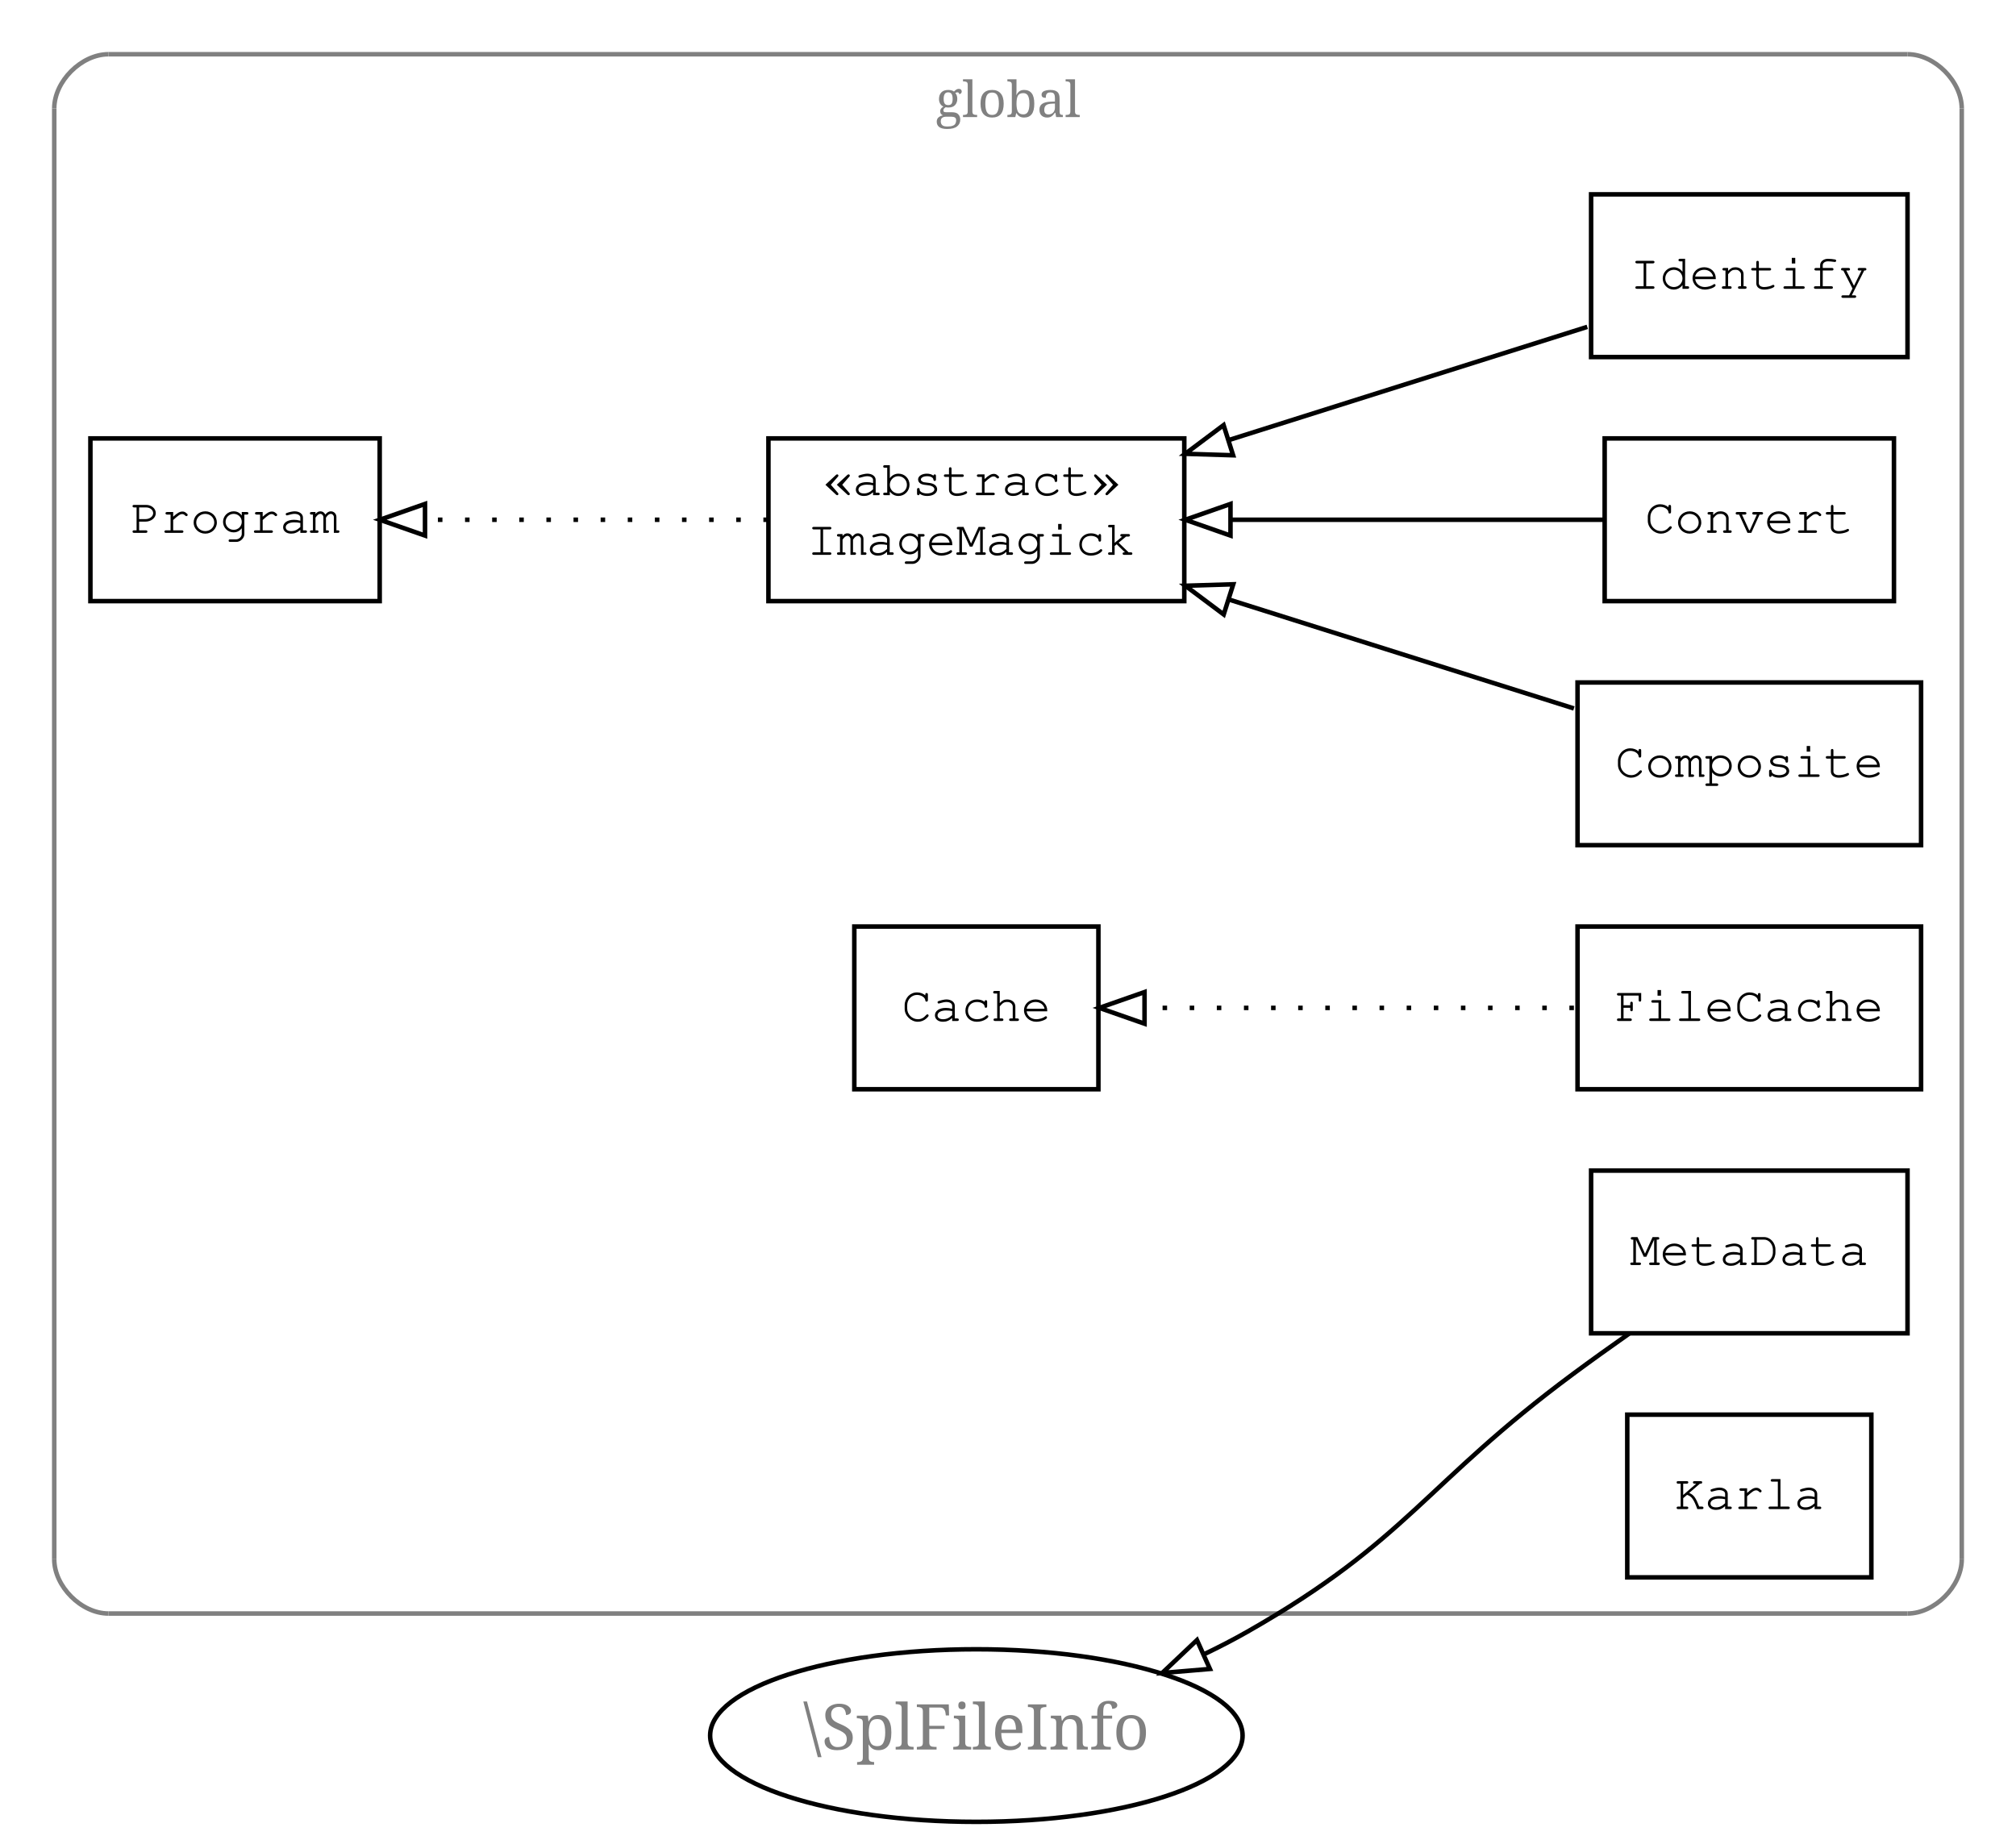
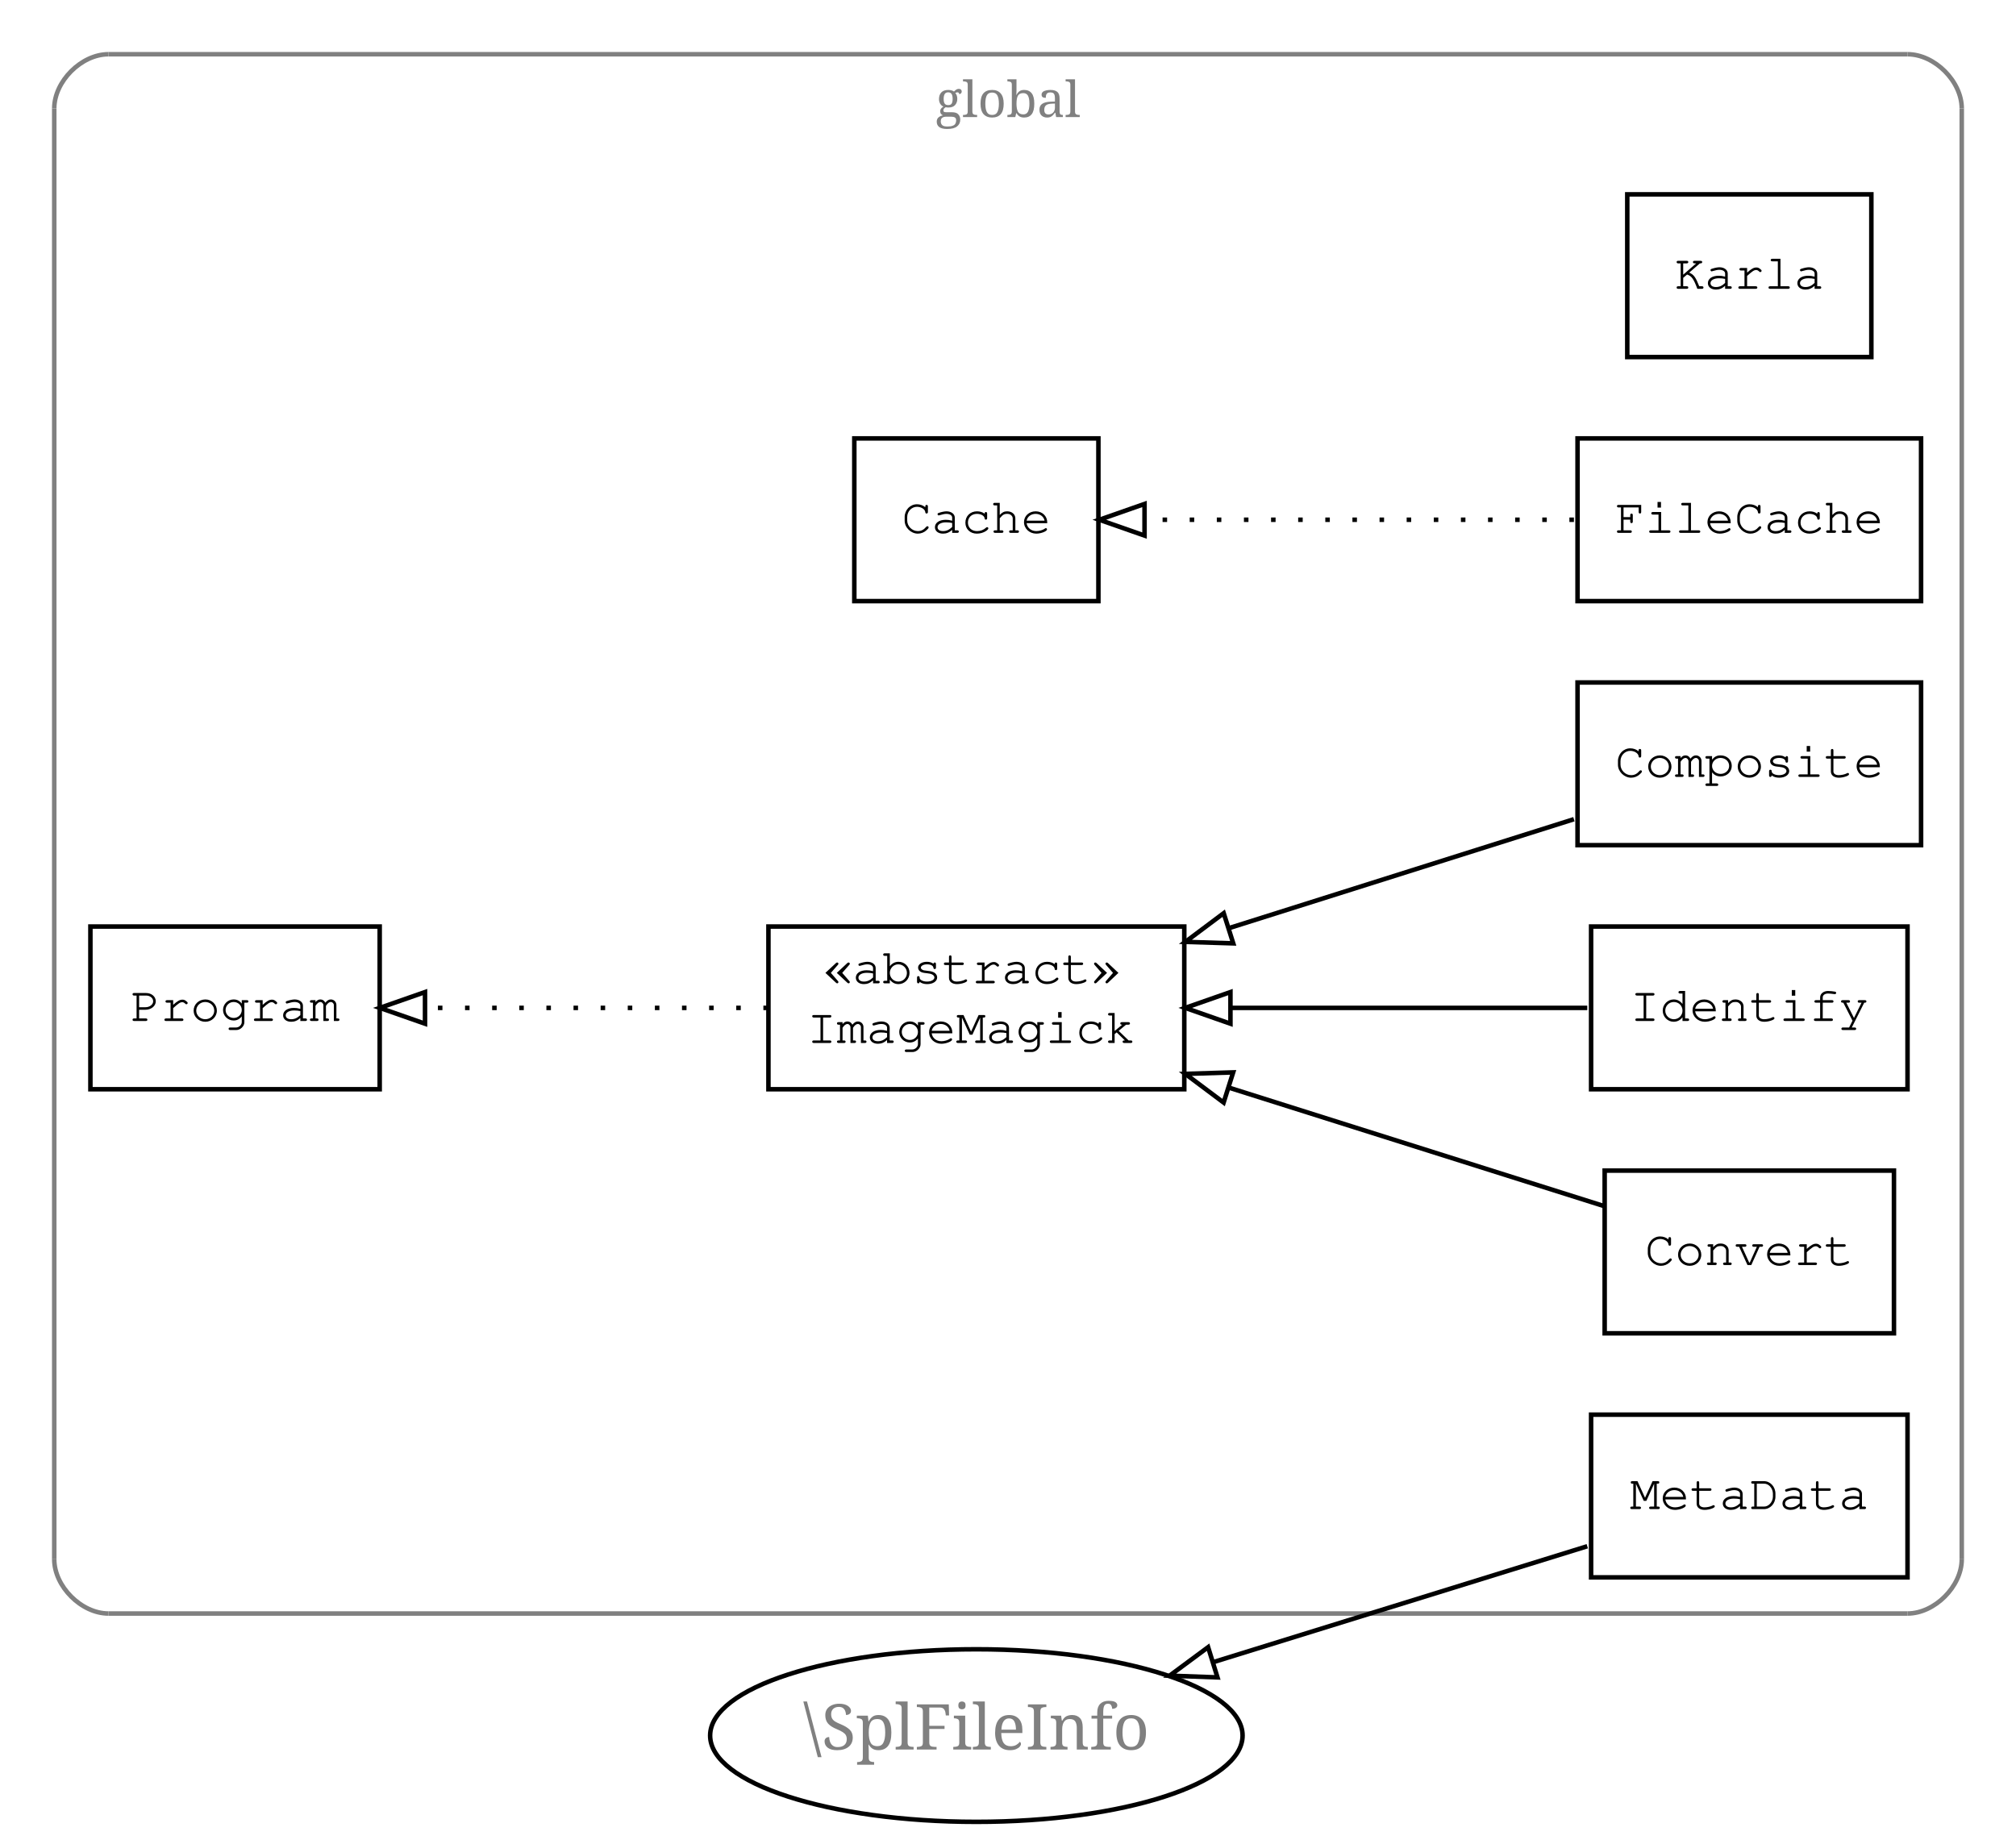
<svg xmlns="http://www.w3.org/2000/svg" xmlns:xlink="http://www.w3.org/1999/xlink" width="446pt" height="407pt" viewBox="0.00 0.00 446.00 407.00">
  <g id="graph1" class="graph" transform="scale(1 1) rotate(0) translate(4 403)">
    <polygon fill="white" stroke="white" points="-4,5 -4,-403 443,-403 443,5 -4,5" />
    <g id="graph2" class="cluster">
      <polyline fill="none" stroke="gray" points="20,-46 418,-46 " />
      <path fill="none" stroke="gray" d="M418,-46C424,-46 430,-52 430,-58" />
      <polyline fill="none" stroke="gray" points="430,-58 430,-379 " />
      <path fill="none" stroke="gray" d="M430,-379C430,-385 424,-391 418,-391" />
      <polyline fill="none" stroke="gray" points="418,-391 20,-391 " />
      <path fill="none" stroke="gray" d="M20,-391C14,-391 8,-385 8,-379" />
      <polyline fill="none" stroke="gray" points="8,-379 8,-58 " />
      <path fill="none" stroke="gray" d="M8,-58C8,-52 14,-46 20,-46" />
      <text text-anchor="middle" x="219" y="-377.1" font-family="Times Roman,serif" font-size="11.00" fill="gray">global</text>
    </g>
    <g id="node2" class="node">
-       <a xlink:href="Karla.Cache.html" xlink:title="Cache" target="_parent">
-         <polygon fill="none" stroke="black" points="239,-198 185,-198 185,-162 239,-162 239,-198" />
-         <text text-anchor="middle" x="212" y="-177.1" font-family="Courier,monospace" font-size="11.00">Cache</text>
+       <a xlink:href="Karla.html" xlink:title="Karla" target="_parent">
+         <polygon fill="none" stroke="black" points="410,-360 356,-360 356,-324 410,-324 410,-360" />
+         <text text-anchor="middle" x="383" y="-339.1" font-family="Courier,monospace" font-size="11.00">Karla</text>
      </a>
    </g>
    <g id="node3" class="node">
-       <a xlink:href="Karla.Identify.html" xlink:title="Identify" target="_parent">
-         <polygon fill="none" stroke="black" points="418,-360 348,-360 348,-324 418,-324 418,-360" />
-         <text text-anchor="middle" x="383" y="-339.1" font-family="Courier,monospace" font-size="11.00">Identify</text>
-       </a>
-     </g>
-     <g id="node7" class="node">
-       <a xlink:href="Karla.ImageMagick.html" xlink:title="«abstract»&lt;br/&gt;ImageMagick" target="_parent">
-         <polygon fill="none" stroke="black" points="258,-306 166,-306 166,-270 258,-270 258,-306" />
-         <text text-anchor="start" x="178" y="-293.433" font-family="Courier,monospace" font-size="11.00">«abstract»</text>
-         <text text-anchor="start" x="174.5" y="-280.233" font-family="Courier,monospace" font-size="11.00">ImageMagick</text>
-       </a>
-     </g>
-     <g id="edge3" class="edge">
-       <path fill="none" stroke="black" d="M347.153,-330.68C324.227,-323.44 294.012,-313.899 267.966,-305.673" />
-       <polygon fill="none" stroke="black" points="268.801,-302.267 258.212,-302.593 266.694,-308.942 268.801,-302.267" />
-     </g>
-     <g id="node4" class="node">
-       <a xlink:href="Karla.Convert.html" xlink:title="Convert" target="_parent">
-         <polygon fill="none" stroke="black" points="415,-306 351,-306 351,-270 415,-270 415,-306" />
-         <text text-anchor="middle" x="383" y="-285.1" font-family="Courier,monospace" font-size="11.00">Convert</text>
-       </a>
-     </g>
-     <g id="edge5" class="edge">
-       <path fill="none" stroke="black" d="M350.836,-288C327.674,-288 295.816,-288 268.459,-288" />
-       <polygon fill="none" stroke="black" points="268.222,-284.5 258.222,-288 268.222,-291.5 268.222,-284.5" />
-     </g>
-     <g id="node5" class="node">
      <a xlink:href="Karla.Composite.html" xlink:title="Composite" target="_parent">
        <polygon fill="none" stroke="black" points="421,-252 345,-252 345,-216 421,-216 421,-252" />
        <text text-anchor="middle" x="383" y="-231.1" font-family="Courier,monospace" font-size="11.00">Composite</text>
      </a>
    </g>
-     <g id="edge7" class="edge">
-       <path fill="none" stroke="black" d="M344.197,-246.253C321.667,-253.368 292.895,-262.454 267.95,-270.332" />
-       <polygon fill="none" stroke="black" points="266.723,-267.048 258.242,-273.397 268.831,-273.724 266.723,-267.048" />
-     </g>
-     <g id="node6" class="node">
-       <a xlink:href="Karla.MetaData.html" xlink:title="MetaData" target="_parent">
-         <polygon fill="none" stroke="black" points="418,-144 348,-144 348,-108 418,-108 418,-144" />
-         <text text-anchor="middle" x="383" y="-123.1" font-family="Courier,monospace" font-size="11.00">MetaData</text>
+     <g id="node10" class="node">
+       <a xlink:href="Karla.ImageMagick.html" xlink:title="«abstract»&lt;br/&gt;ImageMagick" target="_parent">
+         <polygon fill="none" stroke="black" points="258,-198 166,-198 166,-162 258,-162 258,-198" />
+         <text text-anchor="start" x="178" y="-185.433" font-family="Courier,monospace" font-size="11.00">«abstract»</text>
+         <text text-anchor="start" x="174.5" y="-172.233" font-family="Courier,monospace" font-size="11.00">ImageMagick</text>
      </a>
    </g>
-     <g id="node15" class="node">
+     <g id="edge3" class="edge">
+       <path fill="none" stroke="black" d="M344.197,-221.747C321.667,-214.632 292.895,-205.546 267.95,-197.668" />
+       <polygon fill="none" stroke="black" points="268.831,-194.276 258.242,-194.603 266.723,-200.952 268.831,-194.276" />
+     </g>
+     <g id="node4" class="node">
+       <a xlink:href="Karla.FileCache.html" xlink:title="FileCache" target="_parent">
+         <polygon fill="none" stroke="black" points="421,-306 345,-306 345,-270 421,-270 421,-306" />
+         <text text-anchor="middle" x="383" y="-285.1" font-family="Courier,monospace" font-size="11.00">FileCache</text>
+       </a>
+     </g>
+     <g id="node9" class="node">
+       <a xlink:href="Karla.Cache.html" xlink:title="Cache" target="_parent">
+         <polygon fill="none" stroke="black" points="239,-306 185,-306 185,-270 239,-270 239,-306" />
+         <text text-anchor="middle" x="212" y="-285.1" font-family="Courier,monospace" font-size="11.00">Cache</text>
+       </a>
+     </g>
+     <g id="edge11" class="edge">
+       <path fill="none" stroke="black" stroke-dasharray="1,5" d="M344.197,-288C315.8,-288 277.489,-288 249.42,-288" />
+       <polygon fill="none" stroke="black" points="249.206,-284.5 239.206,-288 249.206,-291.5 249.206,-284.5" />
+     </g>
+     <g id="node5" class="node">
+       <a xlink:href="Karla.MetaData.html" xlink:title="MetaData" target="_parent">
+         <polygon fill="none" stroke="black" points="418,-90 348,-90 348,-54 418,-54 418,-90" />
+         <text text-anchor="middle" x="383" y="-69.1" font-family="Courier,monospace" font-size="11.00">MetaData</text>
+       </a>
+     </g>
+     <g id="node13" class="node">
      <ellipse fill="none" stroke="black" cx="212" cy="-19" rx="58.898" ry="19.092" />
      <text text-anchor="middle" x="212" y="-15.9" font-family="Times Roman,serif" font-size="14.00" fill="gray">\SplFileInfo</text>
    </g>
+     <g id="edge5" class="edge">
+       <path fill="none" stroke="black" d="M347.153,-60.889C323.166,-53.455 291.201,-43.548 264.38,-35.235" />
+       <polygon fill="none" stroke="black" points="265.343,-31.869 254.755,-32.252 263.271,-38.555 265.343,-31.869" />
+     </g>
+     <g id="node6" class="node">
+       <a xlink:href="Karla.Identify.html" xlink:title="Identify" target="_parent">
+         <polygon fill="none" stroke="black" points="418,-198 348,-198 348,-162 418,-162 418,-198" />
+         <text text-anchor="middle" x="383" y="-177.1" font-family="Courier,monospace" font-size="11.00">Identify</text>
+       </a>
+     </g>
+     <g id="edge7" class="edge">
+       <path fill="none" stroke="black" d="M347.153,-180C324.328,-180 294.278,-180 268.311,-180" />
+       <polygon fill="none" stroke="black" points="268.212,-176.5 258.212,-180 268.212,-183.5 268.212,-176.5" />
+     </g>
+     <g id="node7" class="node">
+       <a xlink:href="Karla.Convert.html" xlink:title="Convert" target="_parent">
+         <polygon fill="none" stroke="black" points="415,-144 351,-144 351,-108 415,-108 415,-144" />
+         <text text-anchor="middle" x="383" y="-123.1" font-family="Courier,monospace" font-size="11.00">Convert</text>
+       </a>
+     </g>
    <g id="edge9" class="edge">
-       <path fill="none" stroke="black" d="M356.405,-107.927C352.222,-104.987 347.97,-101.941 344,-99 311.205,-74.705 307.463,-62.203 272,-42 268.951,-40.263 265.746,-38.606 262.468,-37.035" />
-       <polygon fill="none" stroke="black" points="263.668,-33.737 253.111,-32.841 260.805,-40.125 263.668,-33.737" />
+       <path fill="none" stroke="black" d="M350.836,-136.157C327.572,-143.504 295.535,-153.621 268.098,-162.285" />
+       <polygon fill="none" stroke="black" points="266.704,-159.055 258.222,-165.404 268.812,-165.73 266.704,-159.055" />
    </g>
    <g id="node8" class="node">
      <a xlink:href="Karla.Program.html" xlink:title="Program" target="_parent">
-         <polygon fill="none" stroke="black" points="80,-306 16,-306 16,-270 80,-270 80,-306" />
-         <text text-anchor="middle" x="48" y="-285.1" font-family="Courier,monospace" font-size="11.00">Program</text>
-       </a>
-     </g>
-     <g id="edge11" class="edge">
-       <path fill="none" stroke="black" stroke-dasharray="1,5" d="M165.88,-288C142.137,-288 113.394,-288 90.234,-288" />
-       <polygon fill="none" stroke="black" points="90.025,-284.5 80.025,-288 90.025,-291.5 90.025,-284.5" />
-     </g>
-     <g id="node9" class="node">
-       <a xlink:href="Karla.FileCache.html" xlink:title="FileCache" target="_parent">
-         <polygon fill="none" stroke="black" points="421,-198 345,-198 345,-162 421,-162 421,-198" />
-         <text text-anchor="middle" x="383" y="-177.1" font-family="Courier,monospace" font-size="11.00">FileCache</text>
+         <polygon fill="none" stroke="black" points="80,-198 16,-198 16,-162 80,-162 80,-198" />
+         <text text-anchor="middle" x="48" y="-177.1" font-family="Courier,monospace" font-size="11.00">Program</text>
      </a>
    </g>
    <g id="edge13" class="edge">
-       <path fill="none" stroke="black" stroke-dasharray="1,5" d="M344.197,-180C315.8,-180 277.489,-180 249.42,-180" />
-       <polygon fill="none" stroke="black" points="249.206,-176.5 239.206,-180 249.206,-183.5 249.206,-176.5" />
-     </g>
-     <g id="node10" class="node">
-       <a xlink:href="Karla.html" xlink:title="Karla" target="_parent">
-         <polygon fill="none" stroke="black" points="410,-90 356,-90 356,-54 410,-54 410,-90" />
-         <text text-anchor="middle" x="383" y="-69.1" font-family="Courier,monospace" font-size="11.00">Karla</text>
-       </a>
+       <path fill="none" stroke="black" stroke-dasharray="1,5" d="M165.88,-180C142.137,-180 113.394,-180 90.234,-180" />
+       <polygon fill="none" stroke="black" points="90.025,-176.5 80.025,-180 90.025,-183.5 90.025,-176.5" />
    </g>
  </g>
</svg>
